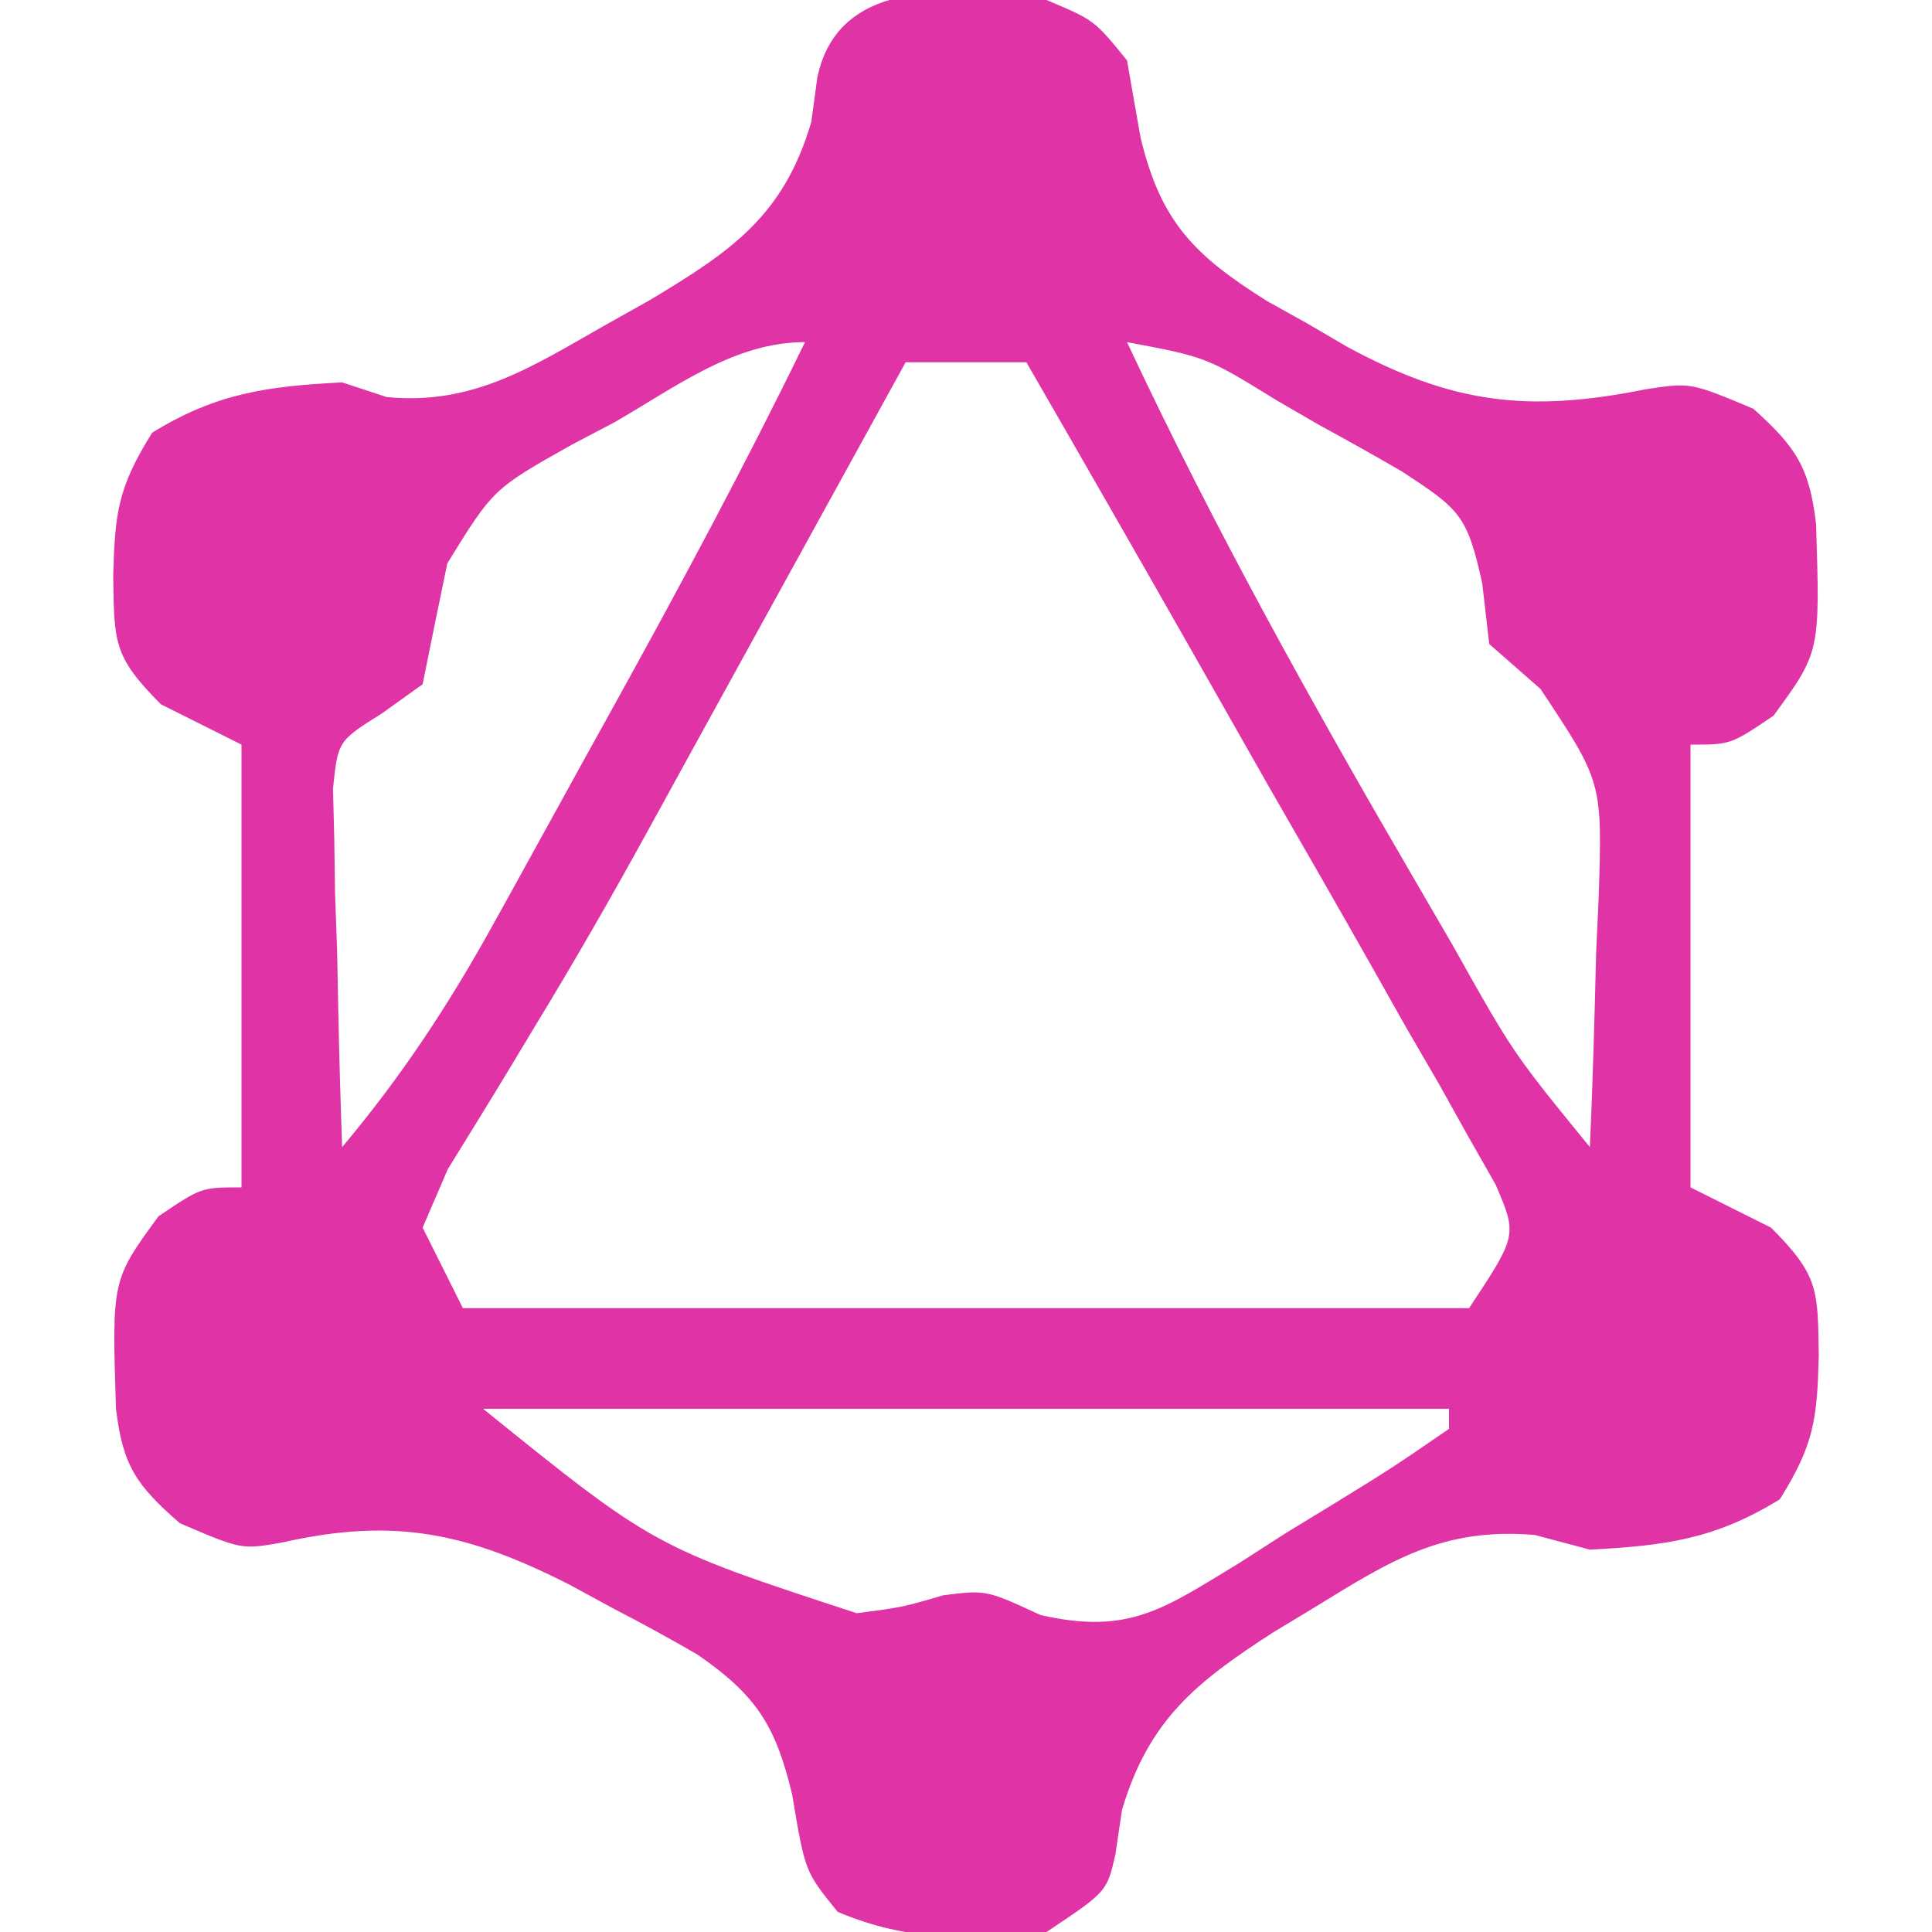
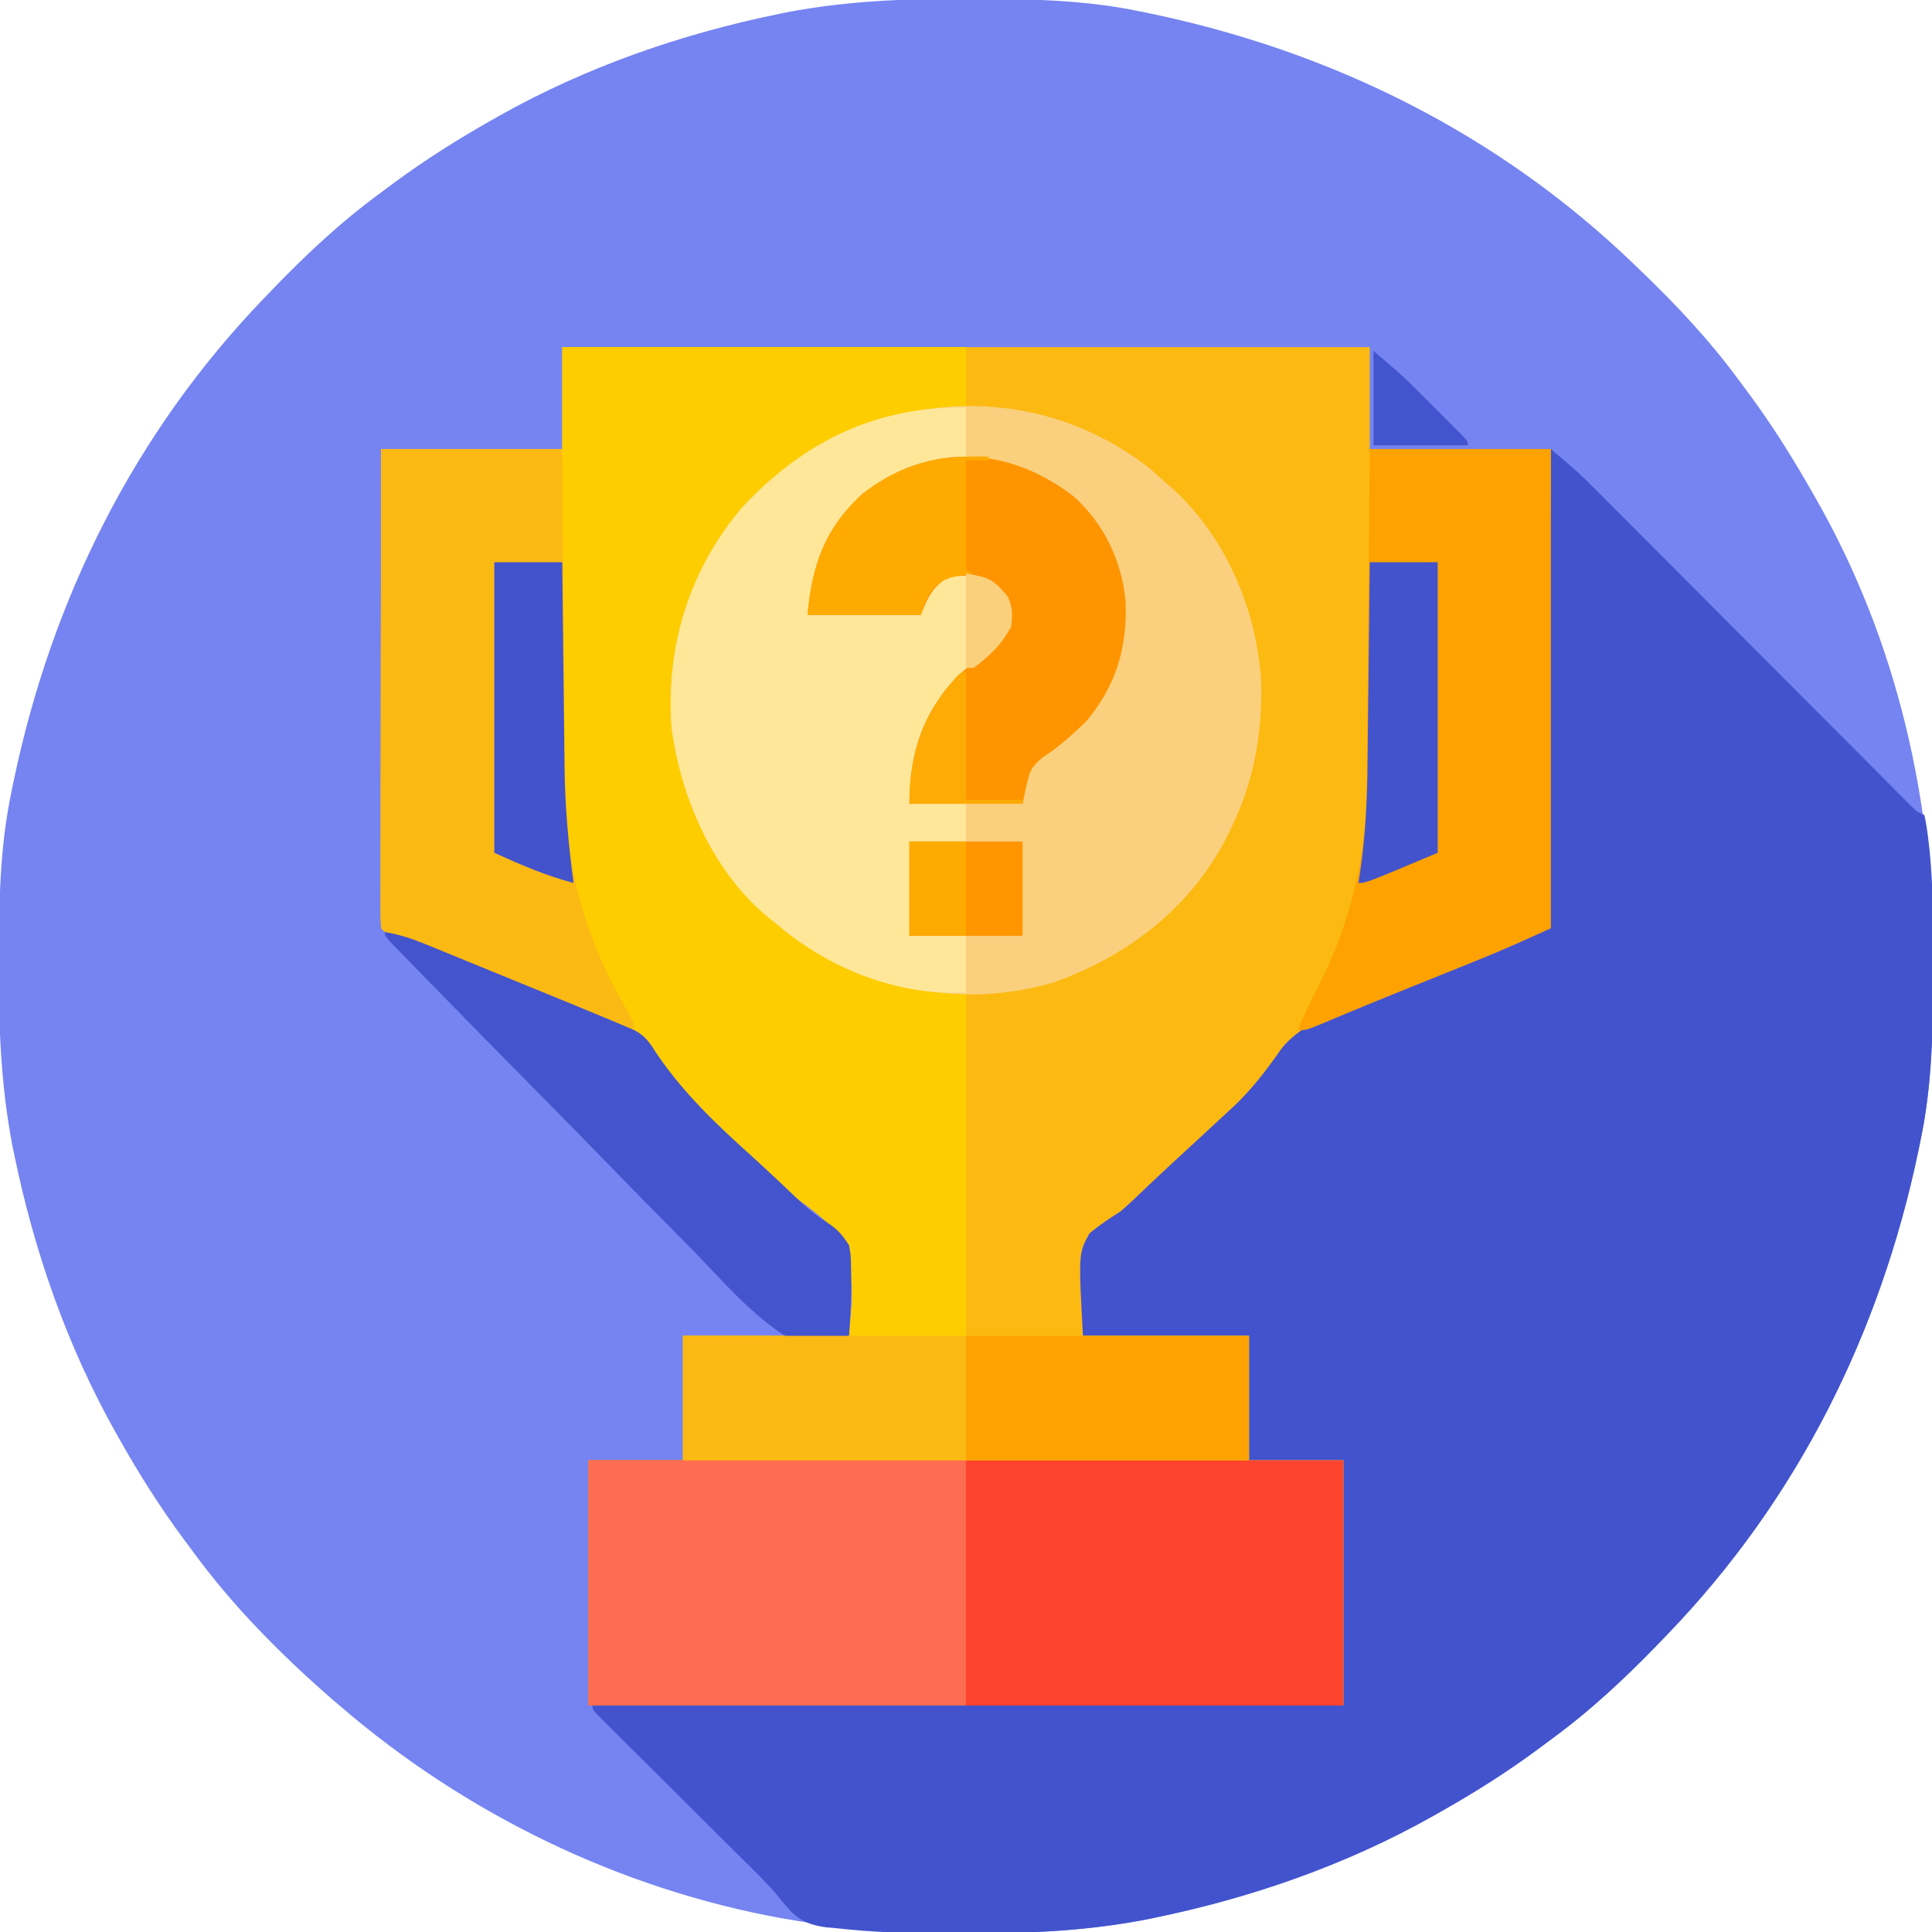
- <svg xmlns="http://www.w3.org/2000/svg" version="1.1" width="96" height="96">
-   <path d="M0 0 C2.375 1 2.375 1 4 3 C4.22 4.257 4.441 5.514 4.668 6.809 C5.673 11.025 7.336 12.684 10.952 14.955 C11.935 15.503 11.935 15.503 12.938 16.062 C13.608 16.454 14.279 16.845 14.97 17.249 C20.159 20.051 23.907 20.521 29.75 19.348 C32 19 32 19 35.125 20.312 C37.235 22.212 37.907 23.213 38.238 26.023 C38.44 32.399 38.44 32.399 36.125 35.562 C34 37 34 37 32 37 C32 44.26 32 51.52 32 59 C33.32 59.66 34.64 60.32 36 61 C38.393 63.393 38.321 64.094 38.375 67.375 C38.289 70.528 38.143 71.771 36.438 74.5 C33.222 76.479 30.76 76.806 27 77 C26.094 76.759 25.188 76.518 24.254 76.27 C19.692 75.892 17.125 77.525 13.312 79.875 C12.305 80.483 12.305 80.483 11.276 81.104 C7.467 83.567 5.092 85.426 3.75 89.938 C3.642 90.668 3.533 91.399 3.422 92.152 C3 94 3 94 0 96 C-3.946 96.313 -6.737 96.532 -10.375 95 C-12 93 -12 93 -12.633 89.191 C-13.454 85.744 -14.422 84.229 -17.344 82.215 C-18.71 81.422 -20.097 80.663 -21.5 79.938 C-22.581 79.35 -22.581 79.35 -23.683 78.751 C-28.748 76.18 -32.368 75.371 -38.008 76.652 C-40 77 -40 77 -43.062 75.688 C-45.236 73.794 -45.903 72.826 -46.238 69.977 C-46.44 63.601 -46.44 63.601 -44.125 60.438 C-42 59 -42 59 -40 59 C-40 51.74 -40 44.48 -40 37 C-41.32 36.34 -42.64 35.68 -44 35 C-46.393 32.607 -46.321 31.906 -46.375 28.625 C-46.289 25.472 -46.143 24.229 -44.438 21.5 C-41.237 19.53 -38.738 19.197 -35 19 C-33.904 19.362 -33.904 19.362 -32.785 19.73 C-28.473 20.148 -25.561 18.217 -21.875 16.125 C-21.152 15.72 -20.428 15.314 -19.683 14.896 C-15.68 12.49 -13.063 10.737 -11.688 6.062 C-11.588 5.332 -11.489 4.601 -11.387 3.848 C-10.296 -1.363 -4.153 -0.512 0 0 Z M-21.5 21 C-22.19 21.362 -22.879 21.724 -23.59 22.098 C-27.492 24.293 -27.492 24.293 -29.773 27.992 C-30.191 29.993 -30.596 31.996 -31 34 C-32.002 34.718 -32.002 34.718 -33.024 35.45 C-35.206 36.819 -35.206 36.819 -35.454 39.177 C-35.433 39.999 -35.412 40.821 -35.391 41.668 C-35.378 42.561 -35.365 43.453 -35.352 44.373 C-35.318 45.302 -35.285 46.231 -35.25 47.188 C-35.232 48.128 -35.214 49.068 -35.195 50.037 C-35.148 52.359 -35.082 54.679 -35 57 C-32.039 53.475 -29.693 49.914 -27.469 45.887 C-26.992 45.027 -26.992 45.027 -26.506 44.15 C-25.838 42.943 -25.173 41.735 -24.509 40.527 C-23.507 38.701 -22.498 36.878 -21.488 35.057 C-18.194 29.099 -14.981 23.121 -12 17 C-15.554 17 -18.48 19.278 -21.5 21 Z M4 17 C8.305 26.192 13.204 34.982 18.312 43.75 C18.935 44.822 19.558 45.894 20.2 46.998 C23.18 52.315 23.18 52.315 27 57 C27.146 53.771 27.234 50.543 27.312 47.312 C27.354 46.4 27.396 45.488 27.439 44.549 C27.62 38.86 27.62 38.86 24.543 34.23 C23.704 33.494 22.865 32.758 22 32 C21.828 30.511 21.828 30.511 21.652 28.992 C20.903 25.554 20.497 25.297 17.691 23.445 C16.327 22.651 14.95 21.878 13.562 21.125 C12.521 20.522 12.521 20.522 11.459 19.906 C7.951 17.743 7.951 17.743 4 17 Z M-7 18 C-7.443 18.805 -7.886 19.61 -8.342 20.44 C-10.026 23.501 -11.711 26.561 -13.396 29.621 C-14.118 30.932 -14.84 32.243 -15.561 33.554 C-16.261 34.827 -16.962 36.101 -17.664 37.374 C-18.368 38.653 -19.071 39.933 -19.772 41.213 C-21.579 44.5 -23.433 47.742 -25.387 50.944 C-25.767 51.578 -26.148 52.211 -26.54 52.863 C-27.596 54.612 -28.67 56.35 -29.744 58.087 C-30.366 59.529 -30.366 59.529 -31 61 C-30.34 62.32 -29.68 63.64 -29 65 C-12.5 65 4 65 21 65 C23.394 61.375 23.394 61.375 22.316 58.86 C21.879 58.093 21.442 57.325 20.992 56.535 C20.505 55.662 20.018 54.789 19.517 53.889 C18.975 52.956 18.433 52.024 17.875 51.062 C17.333 50.101 16.792 49.14 16.233 48.15 C14.504 45.091 12.753 42.045 11 39 C9.84 36.96 8.681 34.92 7.523 32.879 C4.7 27.909 1.857 22.951 -1 18 C-2.98 18 -4.96 18 -7 18 Z M-28 70 C-19.493 76.865 -19.493 76.865 -9.426 80.16 C-7.159 79.863 -7.159 79.863 -5.133 79.27 C-3 79 -3 79 -0.297 80.25 C4.106 81.252 5.822 79.941 9.57 77.67 C10.331 77.181 11.091 76.692 11.875 76.188 C12.659 75.71 13.443 75.232 14.25 74.74 C17.172 72.941 17.172 72.941 20 71 C20 70.67 20 70.34 20 70 C4.16 70 -11.68 70 -28 70 Z " fill="#DF33A6" transform="translate(52,0)" />
+ <svg xmlns="http://www.w3.org/2000/svg" version="1.1" width="512" height="512">
+   <path d="M0 0 C1.018 0.002 2.036 0.004 3.085 0.007 C17.694 0.056 32.026 0.307 46.375 3.312 C47.35 3.511 48.325 3.71 49.329 3.915 C97.711 14.035 141.699 35.952 177.375 70.312 C178.364 71.261 178.364 71.261 179.373 72.228 C188.861 81.372 197.601 90.67 205.375 101.312 C206.233 102.464 207.091 103.615 207.949 104.766 C213.987 112.957 219.346 121.471 224.375 130.312 C224.739 130.944 225.104 131.576 225.479 132.227 C247.085 169.975 256.852 212.742 256.688 255.938 C256.685 256.955 256.683 257.973 256.681 259.022 C256.631 273.631 256.38 287.963 253.375 302.312 C253.077 303.775 253.077 303.775 252.773 305.267 C242.652 353.648 220.736 397.637 186.375 433.312 C185.743 433.972 185.111 434.631 184.459 435.311 C175.315 444.799 166.018 453.539 155.375 461.312 C154.224 462.171 153.073 463.029 151.922 463.887 C143.732 469.924 135.23 475.307 126.375 480.312 C125.668 480.715 124.961 481.117 124.232 481.531 C101.097 494.557 75.925 503.306 49.938 508.625 C49.219 508.772 48.5 508.92 47.759 509.072 C33.083 511.861 18.558 512.661 3.648 512.628 C0.708 512.625 -2.23 512.649 -5.17 512.674 C-18.543 512.718 -31.439 511.513 -44.625 509.312 C-46.331 509.03 -46.331 509.03 -48.071 508.742 C-91.338 500.97 -132.388 480.983 -165.625 452.312 C-166.37 451.678 -167.115 451.044 -167.883 450.391 C-181.388 438.579 -194.059 425.829 -204.625 411.312 C-205.481 410.163 -206.338 409.013 -207.195 407.863 C-213.235 399.673 -218.619 391.169 -223.625 382.312 C-224.027 381.605 -224.429 380.898 -224.844 380.169 C-237.869 357.034 -246.618 331.863 -251.938 305.875 C-252.085 305.156 -252.232 304.437 -252.384 303.697 C-255.358 288.05 -255.998 272.577 -255.938 256.688 C-255.935 255.67 -255.933 254.652 -255.931 253.603 C-255.881 238.994 -255.63 224.662 -252.625 210.312 C-252.426 209.338 -252.228 208.363 -252.023 207.358 C-241.902 158.977 -219.986 114.988 -185.625 79.312 C-184.993 78.653 -184.361 77.994 -183.709 77.314 C-174.565 67.826 -165.268 59.086 -154.625 51.312 C-153.474 50.454 -152.323 49.596 -151.172 48.738 C-142.982 42.701 -134.48 37.318 -125.625 32.312 C-124.918 31.91 -124.211 31.508 -123.482 31.094 C-100.347 18.068 -75.175 9.319 -49.188 4 C-48.469 3.853 -47.75 3.705 -47.009 3.553 C-31.363 0.58 -15.889 -0.061 0 0 Z " fill="#7584F1" transform="translate(255.625,-0.3125)" />
+   <path d="M0 0 C70.62 0 141.24 0 214 0 C214 8.91 214 17.82 214 27 C229.84 27 245.68 27 262 27 C262 68.91 262 110.82 262 154 C255.516 156.947 249.1 159.848 242.5 162.488 C240.946 163.114 239.393 163.74 237.839 164.366 C237.047 164.684 236.255 165.002 235.44 165.33 C232.962 166.328 230.487 167.333 228.013 168.341 C214.346 173.901 214.346 173.901 207.672 176.371 C197.679 180.133 192.063 183.837 186 193 C179.469 201.066 172.036 208.527 164.199 215.324 C158.98 219.851 154.004 224.625 149.004 229.391 C147.927 230.412 147.927 230.412 146.828 231.453 C146.188 232.063 145.547 232.673 144.888 233.302 C143 235 143 235 140.799 236.375 C138.763 237.896 138.763 237.896 138.454 240.544 C138.433 241.533 138.412 242.523 138.391 243.543 C138.345 244.994 138.345 244.994 138.298 246.473 C138.282 247.699 138.266 248.925 138.25 250.188 C138.167 254.086 138.085 257.984 138 262 C152.52 262 167.04 262 182 262 C182 272.89 182 283.78 182 295 C190.25 295 198.5 295 207 295 C207 316.45 207 337.9 207 360 C141 360 75 360 7 360 C7 338.55 7 317.1 7 295 C15.25 295 23.5 295 32 295 C32 284.11 32 273.22 32 262 C46.52 262 61.04 262 76 262 C77.384 247.078 77.384 247.078 72.016 233.676 C68.908 230.618 65.492 227.993 61.958 225.447 C59.093 223.33 56.59 220.948 54 218.5 C50.102 214.92 50.102 214.92 46.187 211.36 C26.196 193.272 26.196 193.272 21.725 184.498 C19.582 181.394 17.95 180.742 14.445 179.414 C13.29 178.965 12.135 178.516 10.944 178.054 C9.671 177.578 8.398 177.101 7.125 176.625 C5.81 176.119 4.496 175.61 3.183 175.1 C1.078 174.283 -1.027 173.468 -3.134 172.658 C-11.399 169.48 -19.605 166.158 -27.809 162.828 C-30.296 161.819 -32.785 160.816 -35.275 159.813 C-36.804 159.195 -38.334 158.576 -39.863 157.957 C-40.572 157.672 -41.281 157.387 -42.012 157.094 C-46.886 155.114 -46.886 155.114 -48 154 C-48.096 152.355 -48.122 150.706 -48.12 149.058 C-48.122 147.988 -48.123 146.918 -48.124 145.816 C-48.121 144.632 -48.117 143.448 -48.114 142.228 C-48.114 140.989 -48.114 139.751 -48.114 138.474 C-48.113 135.067 -48.108 131.66 -48.101 128.254 C-48.095 124.697 -48.095 121.14 -48.093 117.583 C-48.09 110.844 -48.082 104.104 -48.072 97.364 C-48.061 89.693 -48.055 82.022 -48.05 74.351 C-48.04 58.568 -48.022 42.784 -48 27 C-32.16 27 -16.32 27 0 27 C0 18.09 0 9.18 0 0 Z " fill="#FCB912" transform="translate(149,92)" />
+   <path d="M0 0 C7.875 6.75 7.875 6.75 11.245 10.132 C12.009 10.896 12.773 11.66 13.56 12.447 C14.373 13.265 15.187 14.084 16.025 14.927 C16.9 15.804 17.776 16.681 18.678 17.585 C20.569 19.479 22.458 21.375 24.347 23.271 C27.332 26.27 30.32 29.265 33.31 32.259 C39.647 38.607 45.98 44.96 52.312 51.312 C59.167 58.189 66.023 65.066 72.884 71.937 C75.857 74.915 78.827 77.895 81.796 80.878 C84.069 83.16 86.346 85.44 88.622 87.72 C89.446 88.549 90.269 89.377 91.117 90.231 C91.867 90.981 92.617 91.731 93.39 92.503 C94.043 93.158 94.695 93.813 95.368 94.488 C96.942 96.087 96.942 96.087 99 97 C99.496 99.41 99.842 101.709 100.105 104.148 C100.189 104.901 100.273 105.654 100.36 106.429 C101.374 116.473 101.351 126.54 101.312 136.625 C101.31 137.643 101.308 138.661 101.306 139.71 C101.256 154.319 101.005 168.651 98 183 C97.702 184.462 97.702 184.462 97.398 185.954 C87.277 234.336 65.361 278.324 31 314 C30.368 314.659 29.736 315.319 29.084 315.998 C19.94 325.486 10.643 334.226 0 342 C-1.151 342.858 -2.302 343.716 -3.453 344.574 C-11.643 350.612 -20.145 355.995 -29 361 C-29.707 361.402 -30.414 361.804 -31.143 362.219 C-54.278 375.244 -79.45 383.993 -105.438 389.312 C-106.156 389.46 -106.875 389.607 -107.616 389.759 C-122.31 392.552 -136.853 393.349 -151.782 393.316 C-154.733 393.313 -157.682 393.336 -160.633 393.361 C-170.3 393.398 -179.905 393.075 -189.516 391.98 C-190.369 391.906 -191.222 391.831 -192.101 391.754 C-197.984 390.963 -200.481 389.037 -204.084 384.407 C-206.288 381.638 -208.692 379.198 -211.201 376.701 C-211.674 376.229 -212.148 375.757 -212.636 375.271 C-213.633 374.278 -214.631 373.286 -215.63 372.295 C-217.216 370.722 -218.8 369.145 -220.382 367.567 C-223.731 364.229 -227.084 360.896 -230.438 357.562 C-234.35 353.674 -238.261 349.783 -242.168 345.888 C-243.73 344.332 -245.296 342.779 -246.861 341.226 C-247.809 340.282 -248.757 339.338 -249.705 338.393 C-250.536 337.566 -251.368 336.74 -252.225 335.889 C-254 334 -254 334 -254 333 C-188.33 333 -122.66 333 -55 333 C-55 311.55 -55 290.1 -55 268 C-63.25 268 -71.5 268 -80 268 C-80 257.11 -80 246.22 -80 235 C-94.52 235 -109.04 235 -124 235 C-125.192 213.179 -125.192 213.179 -122.301 207.895 C-119.672 205.648 -116.907 203.872 -114 202 C-111.477 199.818 -109.089 197.501 -106.688 195.188 C-105.4 193.978 -104.111 192.771 -102.82 191.566 C-102.184 190.971 -101.547 190.376 -100.892 189.762 C-98.513 187.546 -96.119 185.347 -93.723 183.15 C-91.139 180.777 -88.568 178.39 -86 176 C-85.251 175.306 -84.502 174.613 -83.73 173.898 C-78.914 169.282 -75.086 164.206 -71.273 158.734 C-66.945 153.529 -61.344 151.103 -55.199 148.68 C-54.446 148.376 -53.692 148.073 -52.916 147.76 C-50.509 146.792 -48.098 145.833 -45.688 144.875 C-44.144 144.256 -42.6 143.636 -41.057 143.016 C-36.041 141.003 -31.02 139.002 -26 137 C-17.75 133.7 -9.5 130.4 -1 127 C-0.505 64.135 -0.505 64.135 0 0 Z " fill="#4253CD" transform="translate(411,119)" />
+   <path d="M0 0 C35.31 0 70.62 0 107 0 C107 5.28 107 10.56 107 16 C105.635 16.159 104.27 16.317 102.863 16.48 C81.116 19.175 60.62 26.84 46.686 44.683 C33.731 62.641 27.509 82.717 30.508 104.727 C34.31 124.437 43.928 142.802 60.129 155.086 C68.38 160.586 77.345 165.549 87 168 C87.712 168.191 88.423 168.382 89.156 168.578 C95.176 170.062 100.689 170.426 107 171 C107 201.03 107 231.06 107 262 C131.75 262 156.5 262 182 262 C182 272.89 182 283.78 182 295 C190.25 295 198.5 295 207 295 C207 316.45 207 337.9 207 360 C141 360 75 360 7 360 C7 338.55 7 317.1 7 295 C15.25 295 23.5 295 32 295 C32 284.11 32 273.22 32 262 C46.52 262 61.04 262 76 262 C77.384 247.078 77.384 247.078 72.016 233.676 C68.908 230.618 65.492 227.993 61.958 225.447 C59.093 223.33 56.59 220.948 54 218.5 C50.102 214.92 50.102 214.92 46.187 211.36 C26.196 193.272 26.196 193.272 21.725 184.498 C19.582 181.394 17.95 180.742 14.445 179.414 C13.29 178.965 12.135 178.516 10.944 178.054 C9.671 177.578 8.398 177.101 7.125 176.625 C5.81 176.119 4.496 175.61 3.183 175.1 C1.078 174.283 -1.027 173.468 -3.134 172.658 C-11.399 169.48 -19.605 166.158 -27.809 162.828 C-30.296 161.819 -32.785 160.816 -35.275 159.813 C-36.804 159.195 -38.334 158.576 -39.863 157.957 C-40.572 157.672 -41.281 157.387 -42.012 157.094 C-46.886 155.114 -46.886 155.114 -48 154 C-48.096 152.355 -48.122 150.706 -48.12 149.058 C-48.122 147.988 -48.123 146.918 -48.124 145.816 C-48.121 144.632 -48.117 143.448 -48.114 142.228 C-48.114 140.989 -48.114 139.751 -48.114 138.474 C-48.113 135.067 -48.108 131.66 -48.101 128.254 C-48.095 124.697 -48.095 121.14 -48.093 117.583 C-48.09 110.844 -48.082 104.104 -48.072 97.364 C-48.061 89.693 -48.055 82.022 -48.05 74.351 C-48.04 58.568 -48.022 42.784 -48 27 C-32.16 27 -16.32 27 0 27 C0 18.09 0 9.18 0 0 Z " fill="#FECD00" transform="translate(149,92)" />
+   <path d="M0 0 C1.518 1.313 3.019 2.645 4.5 4 C5.182 4.59 5.864 5.181 6.566 5.789 C20.473 18.58 28.551 37.788 29.715 56.445 C30.079 70.394 27.764 83.455 21.5 96 C21.019 96.973 20.538 97.946 20.043 98.949 C10.244 117.189 -5.881 129.363 -25.18 136.328 C-46.627 142.556 -67.481 139.449 -86.965 129.012 C-91.129 126.692 -94.884 124.107 -98.5 121 C-99.15 120.492 -99.799 119.984 -100.469 119.461 C-115.469 107.288 -123.916 87.833 -126.5 69 C-128.124 47.406 -121.845 26.891 -107.668 10.328 C-79.49 -19.931 -33.409 -26.031 0 0 Z " fill="#FAD07E" transform="translate(304.5,124)" />
+   <path d="M0 0 C66 0 132 0 200 0 C200 21.45 200 42.9 200 65 C134 65 68 65 0 65 C0 43.55 0 22.1 0 0 Z " fill="#FE432E" transform="translate(156,387)" />
+   <path d="M0 0 C0 4.29 0 8.58 0 13 C-1.039 13.219 -2.078 13.438 -3.148 13.664 C-11.644 15.554 -18.963 17.624 -26 23 C-26.632 23.478 -27.263 23.956 -27.914 24.449 C-36.934 32.337 -39.938 43.661 -42 55 C-32.1 55 -22.2 55 -12 55 C-11.67 53.35 -11.34 51.7 -11 50 C-7.737 45.368 -7.737 45.368 -5 44 C-0.269 43.423 3.147 43.566 7.438 45.75 C10.875 48.768 11.789 50.379 12.375 54.875 C11.742 60.146 9.545 62.753 5.531 65.992 C4.593 66.717 3.654 67.441 2.688 68.188 C-6.636 75.609 -12.592 86.097 -14.461 97.914 C-14.706 100.27 -14.863 102.635 -15 105 C-10.05 105 -5.1 105 0 105 C0 108.3 0 111.6 0 115 C-4.95 115 -9.9 115 -15 115 C-15 123.25 -15 131.5 -15 140 C-10.05 140 -5.1 140 0 140 C0 144.95 0 149.9 0 155 C-18.052 155.989 -36.317 148.755 -50 137 C-50.65 136.492 -51.299 135.984 -51.969 135.461 C-66.969 123.288 -75.416 103.833 -78 85 C-79.624 63.406 -73.345 42.891 -59.168 26.328 C-43.107 9.08 -23.876 -0.367 0 0 Z " fill="#FFE79A" transform="translate(256,108)" />
+   <path d="M0 0 C15.84 0 31.68 0 48 0 C48.049 6.912 48.098 13.824 48.148 20.945 C48.184 25.348 48.22 29.75 48.258 34.152 C48.318 41.126 48.376 48.1 48.422 55.074 C48.459 60.702 48.505 66.33 48.558 71.958 C48.576 74.095 48.592 76.233 48.603 78.371 C48.668 89.751 48.886 100.782 51 112 C51.201 113.074 51.201 113.074 51.406 114.17 C53.925 126.316 58.982 138.224 65.25 148.906 C67 152 67 152 67 154 C60.707 151.986 54.575 149.7 48.461 147.199 C47.577 146.84 46.693 146.482 45.782 146.112 C42.979 144.973 40.177 143.83 37.375 142.688 C34.602 141.559 31.829 140.432 29.056 139.305 C27.255 138.573 25.454 137.84 23.653 137.106 C19.56 135.44 15.465 133.782 11.356 132.155 C10.653 131.876 9.951 131.597 9.226 131.31 C7.361 130.573 5.494 129.839 3.627 129.105 C1 128 1 128 0 127 C-0.096 125.355 -0.122 123.706 -0.12 122.058 C-0.122 120.988 -0.123 119.918 -0.124 118.816 C-0.121 117.632 -0.117 116.448 -0.114 115.228 C-0.114 113.989 -0.114 112.751 -0.114 111.474 C-0.113 108.067 -0.108 104.66 -0.101 101.254 C-0.095 97.697 -0.095 94.14 -0.093 90.583 C-0.09 83.844 -0.082 77.104 -0.072 70.364 C-0.061 62.693 -0.055 55.022 -0.05 47.351 C-0.04 31.568 -0.022 15.784 0 0 Z " fill="#FBB913" transform="translate(101,119)" />
+   <path d="M0 0 C15.84 0 31.68 0 48 0 C48 41.91 48 83.82 48 127 C41.493 129.958 35.052 132.869 28.43 135.523 C27.664 135.833 26.899 136.142 26.11 136.461 C23.699 137.434 21.287 138.405 18.875 139.375 C16.494 140.335 14.113 141.295 11.733 142.256 C10.163 142.89 8.594 143.522 7.023 144.154 C3.041 145.76 -0.934 147.383 -4.897 149.036 C-5.68 149.362 -6.463 149.688 -7.27 150.024 C-8.761 150.646 -10.251 151.271 -11.74 151.899 C-16.779 154 -16.779 154 -19 154 C-17.497 150.025 -15.651 146.329 -13.688 142.562 C-5.24 125.934 -0.913 108.524 -0.795 89.912 C-0.78 88.447 -0.78 88.447 -0.765 86.953 C-0.733 83.75 -0.708 80.547 -0.684 77.344 C-0.663 75.113 -0.642 72.883 -0.621 70.652 C-0.566 64.8 -0.516 58.947 -0.468 53.094 C-0.409 46.063 -0.342 39.031 -0.277 31.999 C-0.18 21.333 -0.091 10.666 0 0 Z " fill="#FDA201" transform="translate(363,119)" />
+   <path d="M0 0 C33 0 66 0 100 0 C100 21.45 100 42.9 100 65 C67 65 34 65 0 65 C0 43.55 0 22.1 0 0 Z " fill="#FE6C52" transform="translate(156,387)" />
+   <path d="M0 0 C8.069 7.319 12.749 17.216 13.688 27.949 C14.079 40.063 11.175 49.994 3.375 59.375 C-0.321 63.045 -4.134 66.403 -8.5 69.25 C-11.711 72.126 -11.711 72.126 -13.625 81.375 C-23.525 81.375 -33.425 81.375 -43.625 81.375 C-43.625 68.037 -40.104 57.039 -30.57 47.27 C-27.733 44.759 -24.764 42.481 -21.75 40.188 C-18.55 37.458 -17.755 35.598 -17.312 31.438 C-17.672 27.917 -18.461 26.157 -20.625 23.375 C-24.803 20.836 -28.855 20.54 -33.625 21.375 C-37.753 24.449 -38.671 26.491 -40.625 31.375 C-50.525 31.375 -60.425 31.375 -70.625 31.375 C-69.418 18.099 -66.026 8.375 -56.082 -0.723 C-38.377 -14.431 -17.574 -13.582 0 0 Z " fill="#FE9500" transform="translate(284.625,131.625)" />
+   <path d="M0 0 C3.685 0.631 6.924 1.656 10.382 3.07 C11.434 3.497 12.485 3.925 13.569 4.365 C14.696 4.828 15.823 5.292 16.984 5.77 C18.155 6.247 19.325 6.724 20.53 7.216 C23.006 8.227 25.481 9.24 27.954 10.255 C31.1 11.547 34.249 12.833 37.398 14.118 C40.427 15.354 43.456 16.593 46.484 17.832 C47.603 18.289 48.722 18.747 49.875 19.218 C52.921 20.469 55.963 21.729 59 23 C59.891 23.372 60.781 23.744 61.699 24.127 C62.505 24.473 63.311 24.818 64.142 25.175 C64.838 25.472 65.535 25.769 66.252 26.075 C68.964 27.51 70.275 29.428 71.875 32 C78.965 42.537 87.91 51.043 97.329 59.486 C99.162 61.146 100.971 62.83 102.777 64.52 C103.422 65.122 104.067 65.725 104.731 66.346 C106.032 67.57 107.325 68.802 108.611 70.041 C111.309 72.62 113.765 74.855 116.953 76.824 C119.816 78.611 121.175 80.164 123 83 C123.491 85.782 123.491 85.782 123.539 88.82 C123.559 89.908 123.579 90.995 123.6 92.116 C123.545 97.089 123.324 102.038 123 107 C117.119 108.682 111.846 109.078 106 107 C97.234 101.334 90.065 93.124 82.872 85.628 C79.977 82.63 77.034 79.681 74.096 76.725 C68.55 71.132 63.05 65.498 57.565 59.846 C51.315 53.411 45.013 47.029 38.708 40.649 C29.432 31.259 20.174 21.851 10.968 12.392 C9.97 11.367 8.972 10.344 7.973 9.321 C6.616 7.931 5.263 6.538 3.91 5.144 C3.15 4.364 2.391 3.583 1.608 2.778 C0 1 0 1 0 0 Z " fill="#4354CD" transform="translate(102,247)" />
+   <path d="M0 0 C24.75 0 49.5 0 75 0 C75 10.89 75 21.78 75 33 C50.25 33 25.5 33 0 33 C0 22.11 0 11.22 0 0 Z " fill="#FEA201" transform="translate(256,354)" />
+   <path d="M0 0 C24.75 0 49.5 0 75 0 C75 10.89 75 21.78 75 33 C50.25 33 25.5 33 0 33 C0 22.11 0 11.22 0 0 Z " fill="#FBB913" transform="translate(181,354)" />
+   <path d="M0 0 C5.94 0 11.88 0 18 0 C18.02 1.971 18.04 3.942 18.06 5.972 C18.128 12.554 18.205 19.136 18.288 25.717 C18.337 29.7 18.383 33.682 18.422 37.665 C18.459 41.523 18.506 45.381 18.558 49.239 C18.576 50.696 18.592 52.152 18.603 53.609 C18.692 64.192 19.586 74.512 21 85 C13.535 83.008 7.142 80.247 0 77 C0 51.59 0 26.18 0 0 Z " fill="#4353CC" transform="translate(131,149)" />
+   <path d="M0 0 C5.94 0 11.88 0 18 0 C18 25.41 18 50.82 18 77 C-1 85 -1 85 -3 85 C-2.791 83.668 -2.791 83.668 -2.577 82.309 C-1.15 72.571 -0.663 63.054 -0.586 53.223 C-0.567 51.675 -0.548 50.127 -0.527 48.579 C-0.477 44.559 -0.437 40.54 -0.399 36.521 C-0.359 32.397 -0.308 28.274 -0.258 24.15 C-0.162 16.1 -0.078 8.05 0 0 Z " fill="#4353CC" transform="translate(363,149)" />
+   <path d="M0 0 C0 0.33 0 0.66 0 1 C-1.98 1 -3.96 1 -6 1 C-6 10.57 -6 20.14 -6 30 C-5.34 30.33 -4.68 30.66 -4 31 C-4.603 31.075 -5.207 31.15 -5.828 31.227 C-10.367 31.973 -12.422 32.321 -15.5 35.938 C-17.052 38.934 -17.052 38.934 -18 42 C-27.9 42 -37.8 42 -48 42 C-46.793 28.724 -43.401 19 -33.457 9.902 C-22.711 1.582 -13.281 -0.398 0 0 Z " fill="#FEAA01" transform="translate(262,121)" />
+   <path d="M0 0 C9.9 0 19.8 0 30 0 C30 8.25 30 16.5 30 25 C20.1 25 10.2 25 0 25 C0 16.75 0 8.5 0 0 Z " fill="#FF9500" transform="translate(241,223)" />
+   <path d="M0 0 C0 11.22 0 22.44 0 34 C4.95 34 9.9 34 15 34 C15 34.33 15 34.66 15 35 C5.1 35 -4.8 35 -15 35 C-15 21.706 -11.467 11.19 -2.348 1.188 C-1 0 -1 0 0 0 Z " fill="#FEAB06" transform="translate(256,178)" />
+   <path d="M0 0 C4.95 0 9.9 0 15 0 C15 8.25 15 16.5 15 25 C10.05 25 5.1 25 0 25 C0 16.75 0 8.5 0 0 Z " fill="#FFAA00" transform="translate(241,223)" />
+   <path d="M0 0 C7.889 6.762 7.889 6.762 11.621 10.488 C12.411 11.277 13.2 12.065 14.014 12.877 C14.814 13.681 15.613 14.484 16.438 15.312 C17.264 16.136 18.091 16.959 18.943 17.807 C19.724 18.588 20.504 19.37 21.309 20.176 C22.018 20.886 22.728 21.597 23.459 22.329 C25 24 25 24 25 25 C16.75 25 8.5 25 0 25 C0 16.75 0 8.5 0 0 Z " fill="#4354CF" transform="translate(364,93)" />
+   <path d="M0 0 C6.215 1.036 7.161 1.502 11 6 C12.433 8.866 12.306 10.813 12 14 C9.451 18.804 6.306 21.817 2 25 C1.34 25 0.68 25 0 25 C0 16.75 0 8.5 0 0 Z " fill="#FAD07C" transform="translate(256,152)" />
</svg>
